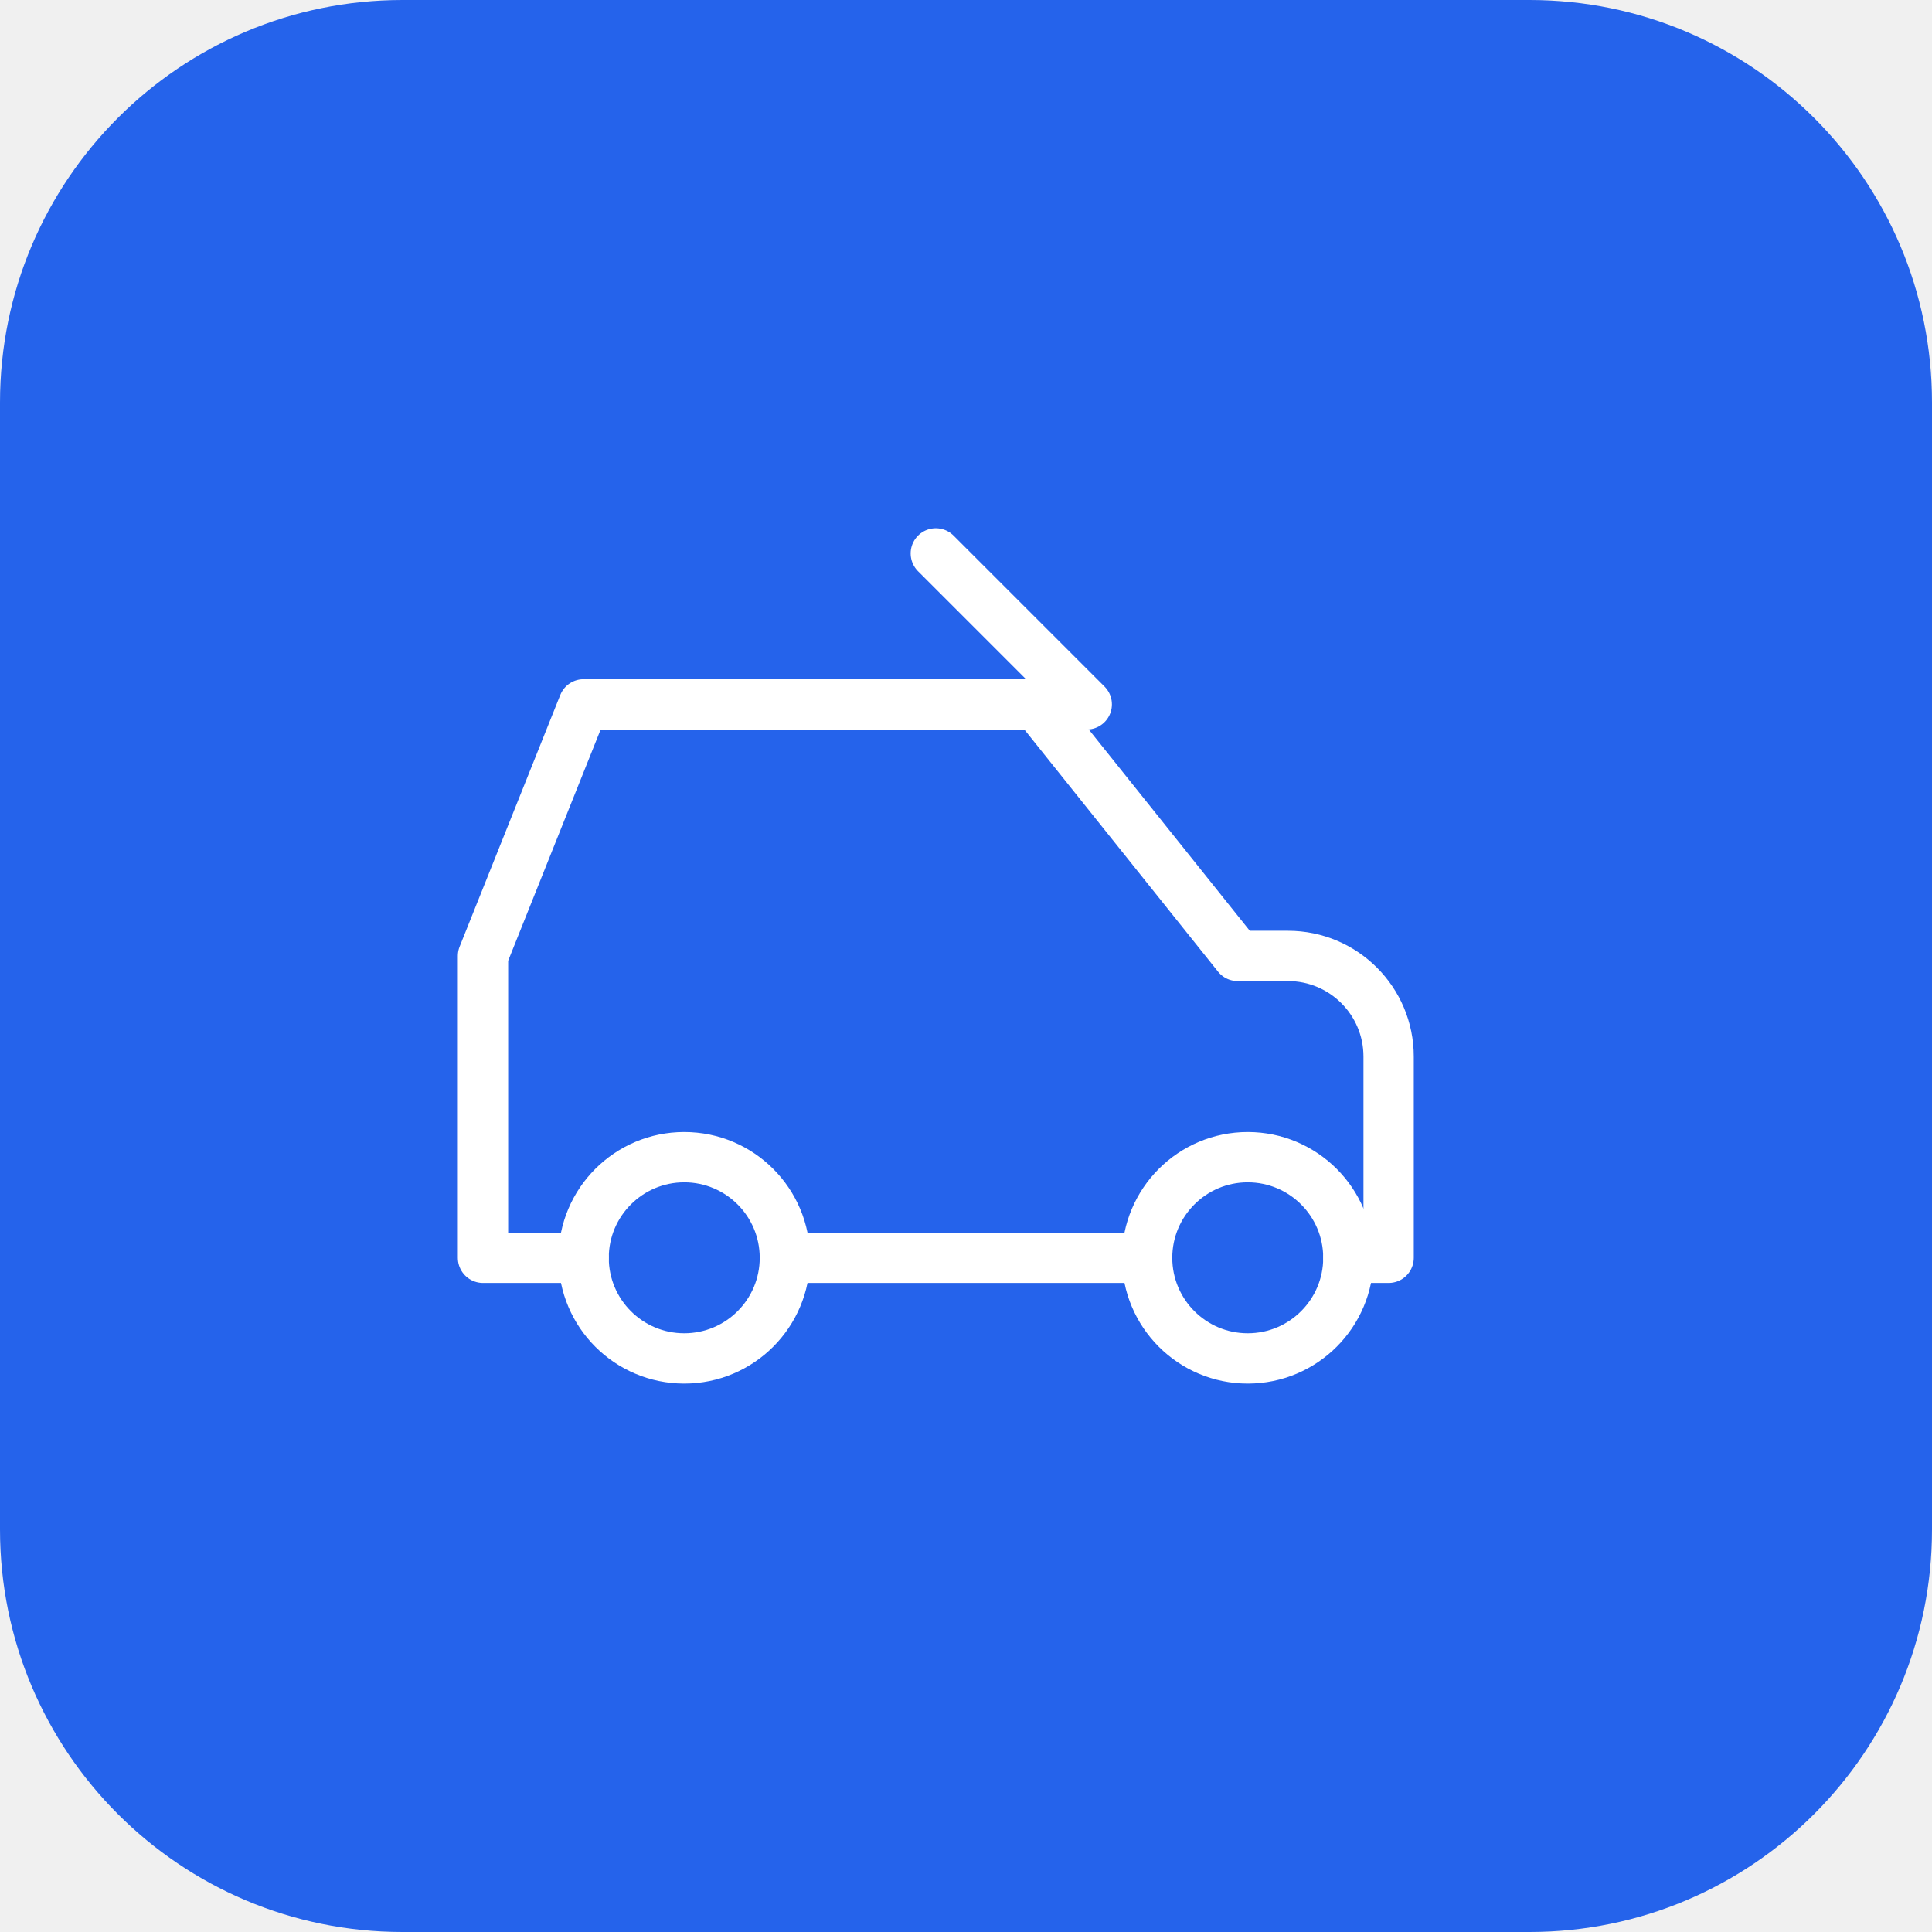
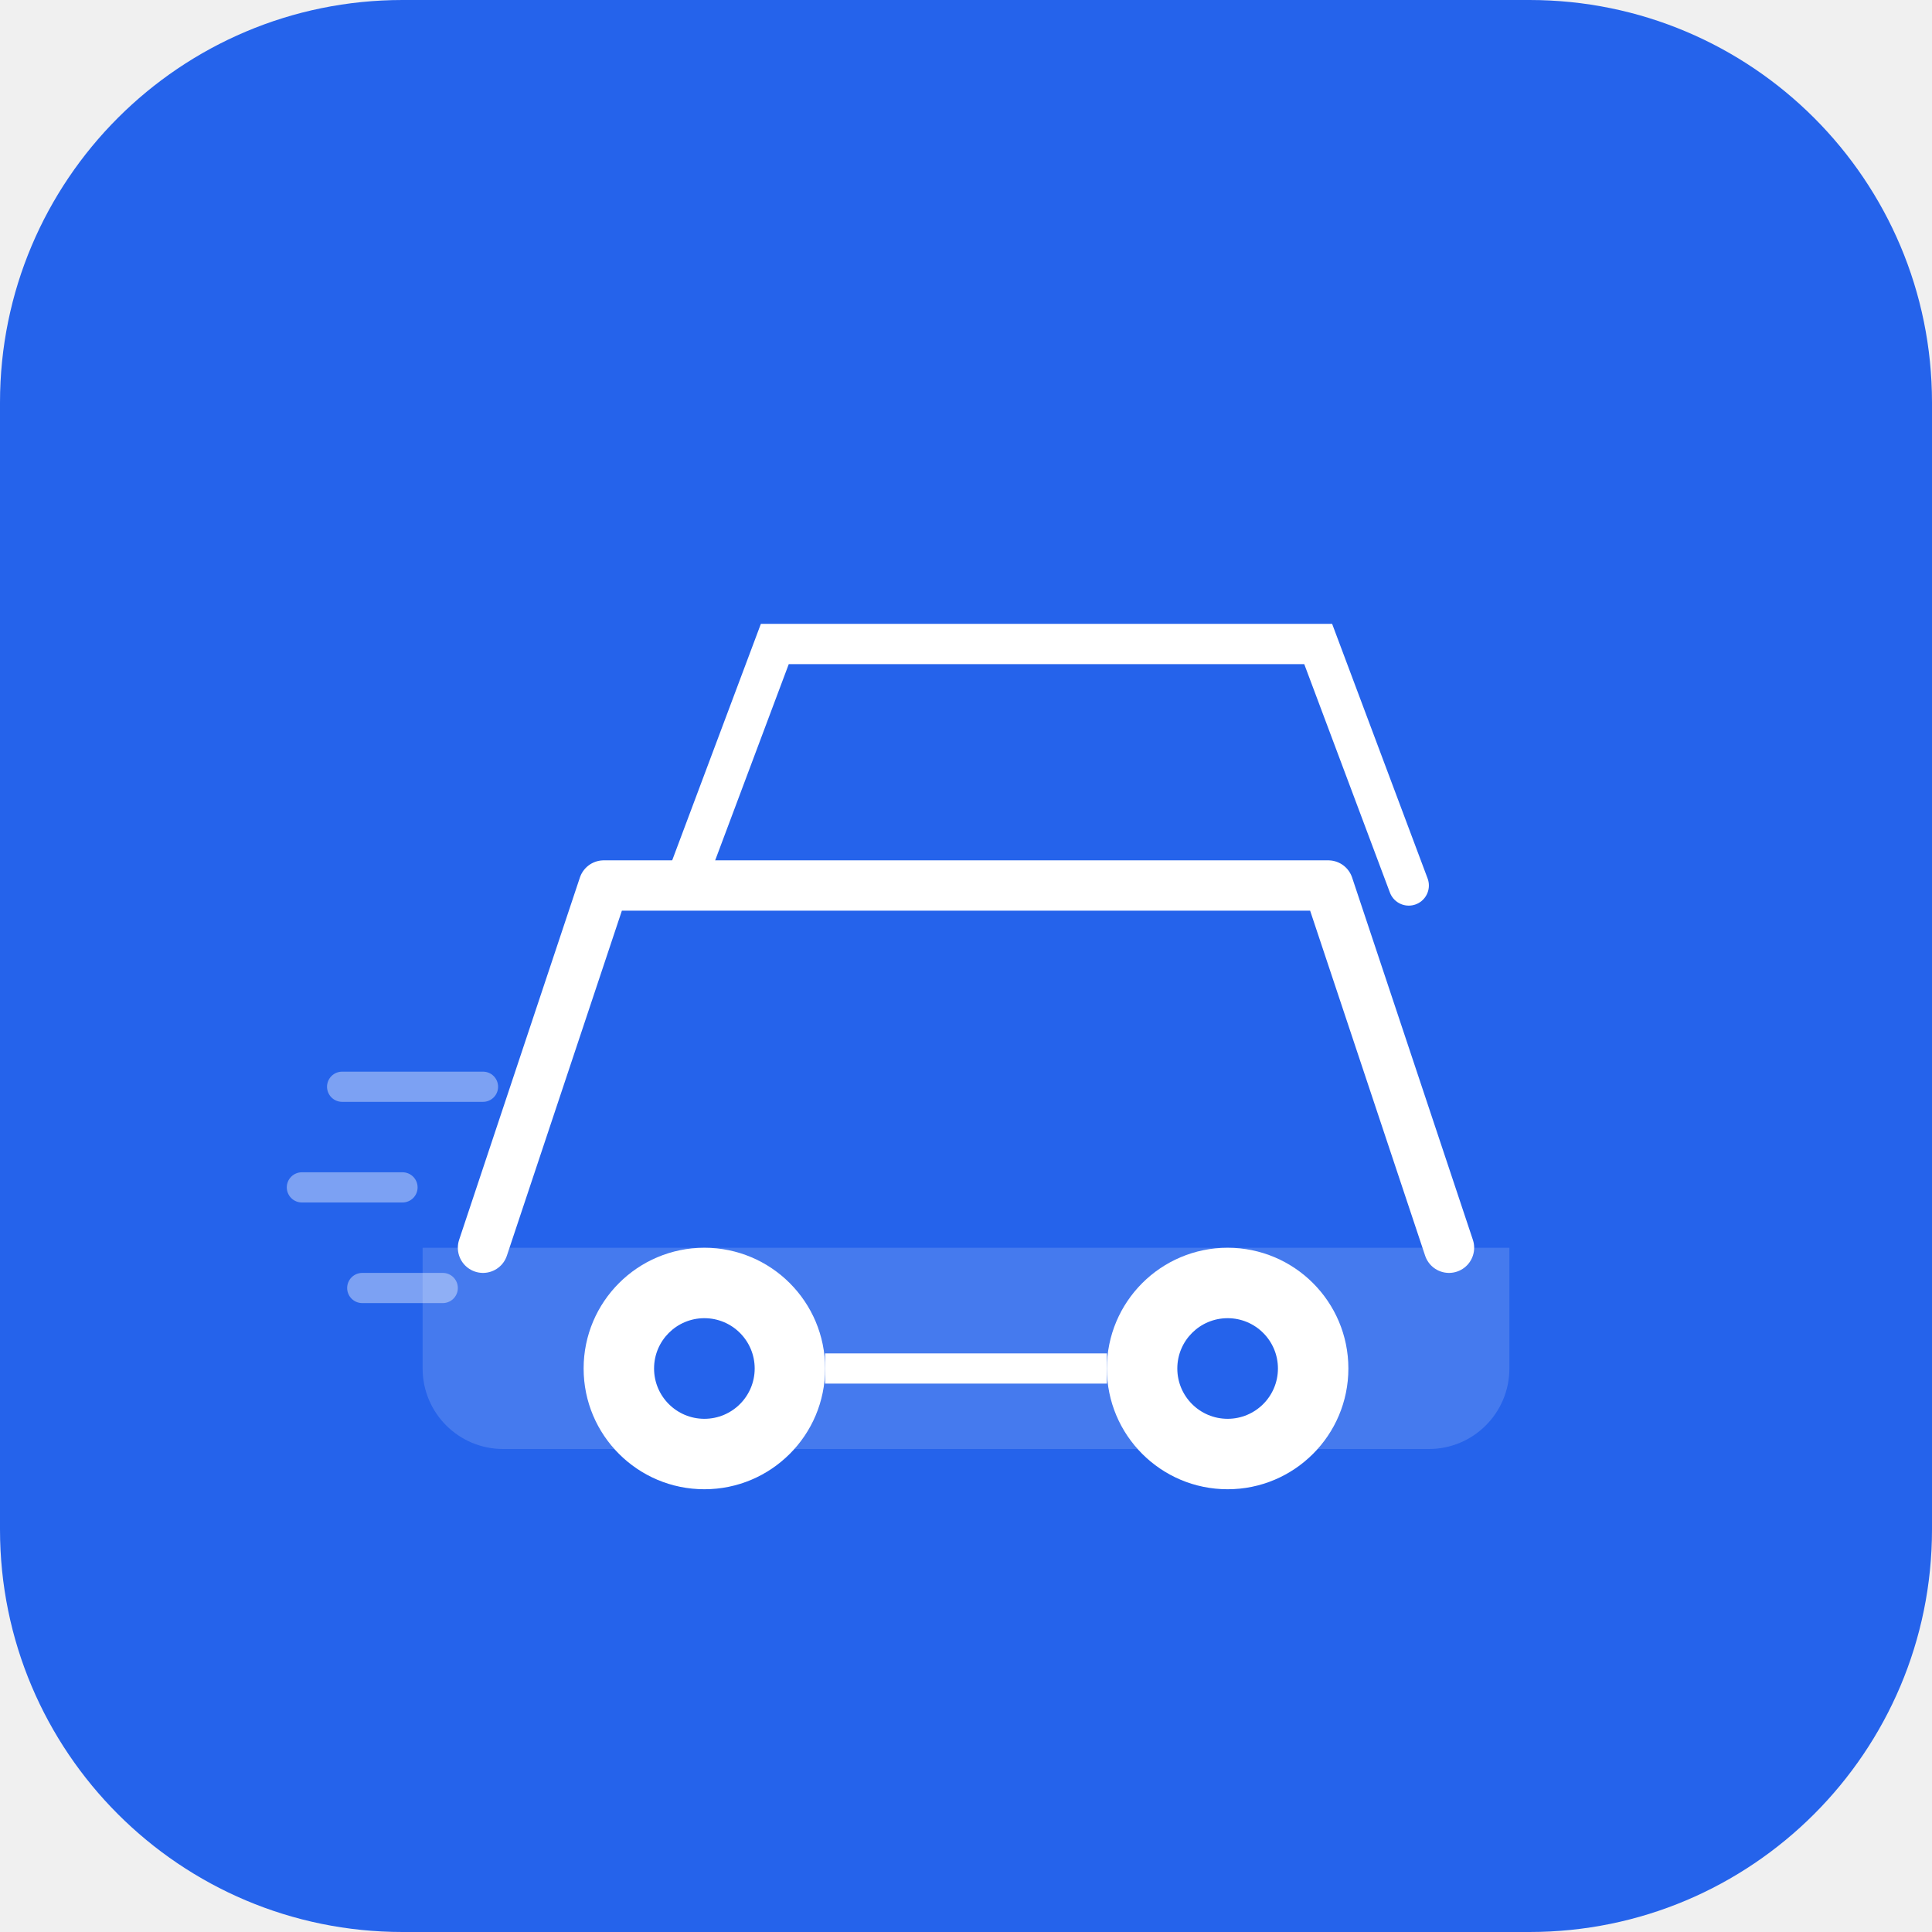
<svg xmlns="http://www.w3.org/2000/svg" width="192" height="192" viewBox="0 0 192 192">
  <rect width="192" height="192" rx="40" fill="#2563eb" />
-   <g transform="translate(40, 40)" stroke="white" stroke-width="5" fill="none" stroke-linecap="round" stroke-linejoin="round">
-     <circle cx="28" cy="85" r="10" />
-     <circle cx="84" cy="85" r="10" />
-     <path d="M18 85H8V55l10-25h45l20 25h5a10 10 0 0 1 10 10v20H94" />
-     <path d="M38 85h36" />
-     <path d="M68 30l-15-15" />
+   <g transform="translate(32, 36)">
+     <path d="M16 88l12-36h72l12 36" stroke="white" stroke-width="5" stroke-linecap="round" stroke-linejoin="round" fill="none" />
+     <path d="M36 52l9-24h54l9 24" stroke="white" stroke-width="4" stroke-linecap="round" fill="none" />
+     <path d="M10 88h108v12a8 8 0 01-8 8H18a8 8 0 01-8-8V88z" fill="white" opacity="0.15" />
+     <circle cx="38" cy="100" r="12" fill="white" />
+     <circle cx="90" cy="100" r="12" fill="white" />
+     <circle cx="38" cy="100" r="5" fill="#2563eb" />
+     <circle cx="90" cy="100" r="5" fill="#2563eb" />
+     <path d="M50 100h28" stroke="white" stroke-width="3" />
+     <path d="M2 72h14M-2 82h10M4 92h8" stroke="white" stroke-width="3" stroke-linecap="round" opacity="0.4" />
  </g>
</svg>
